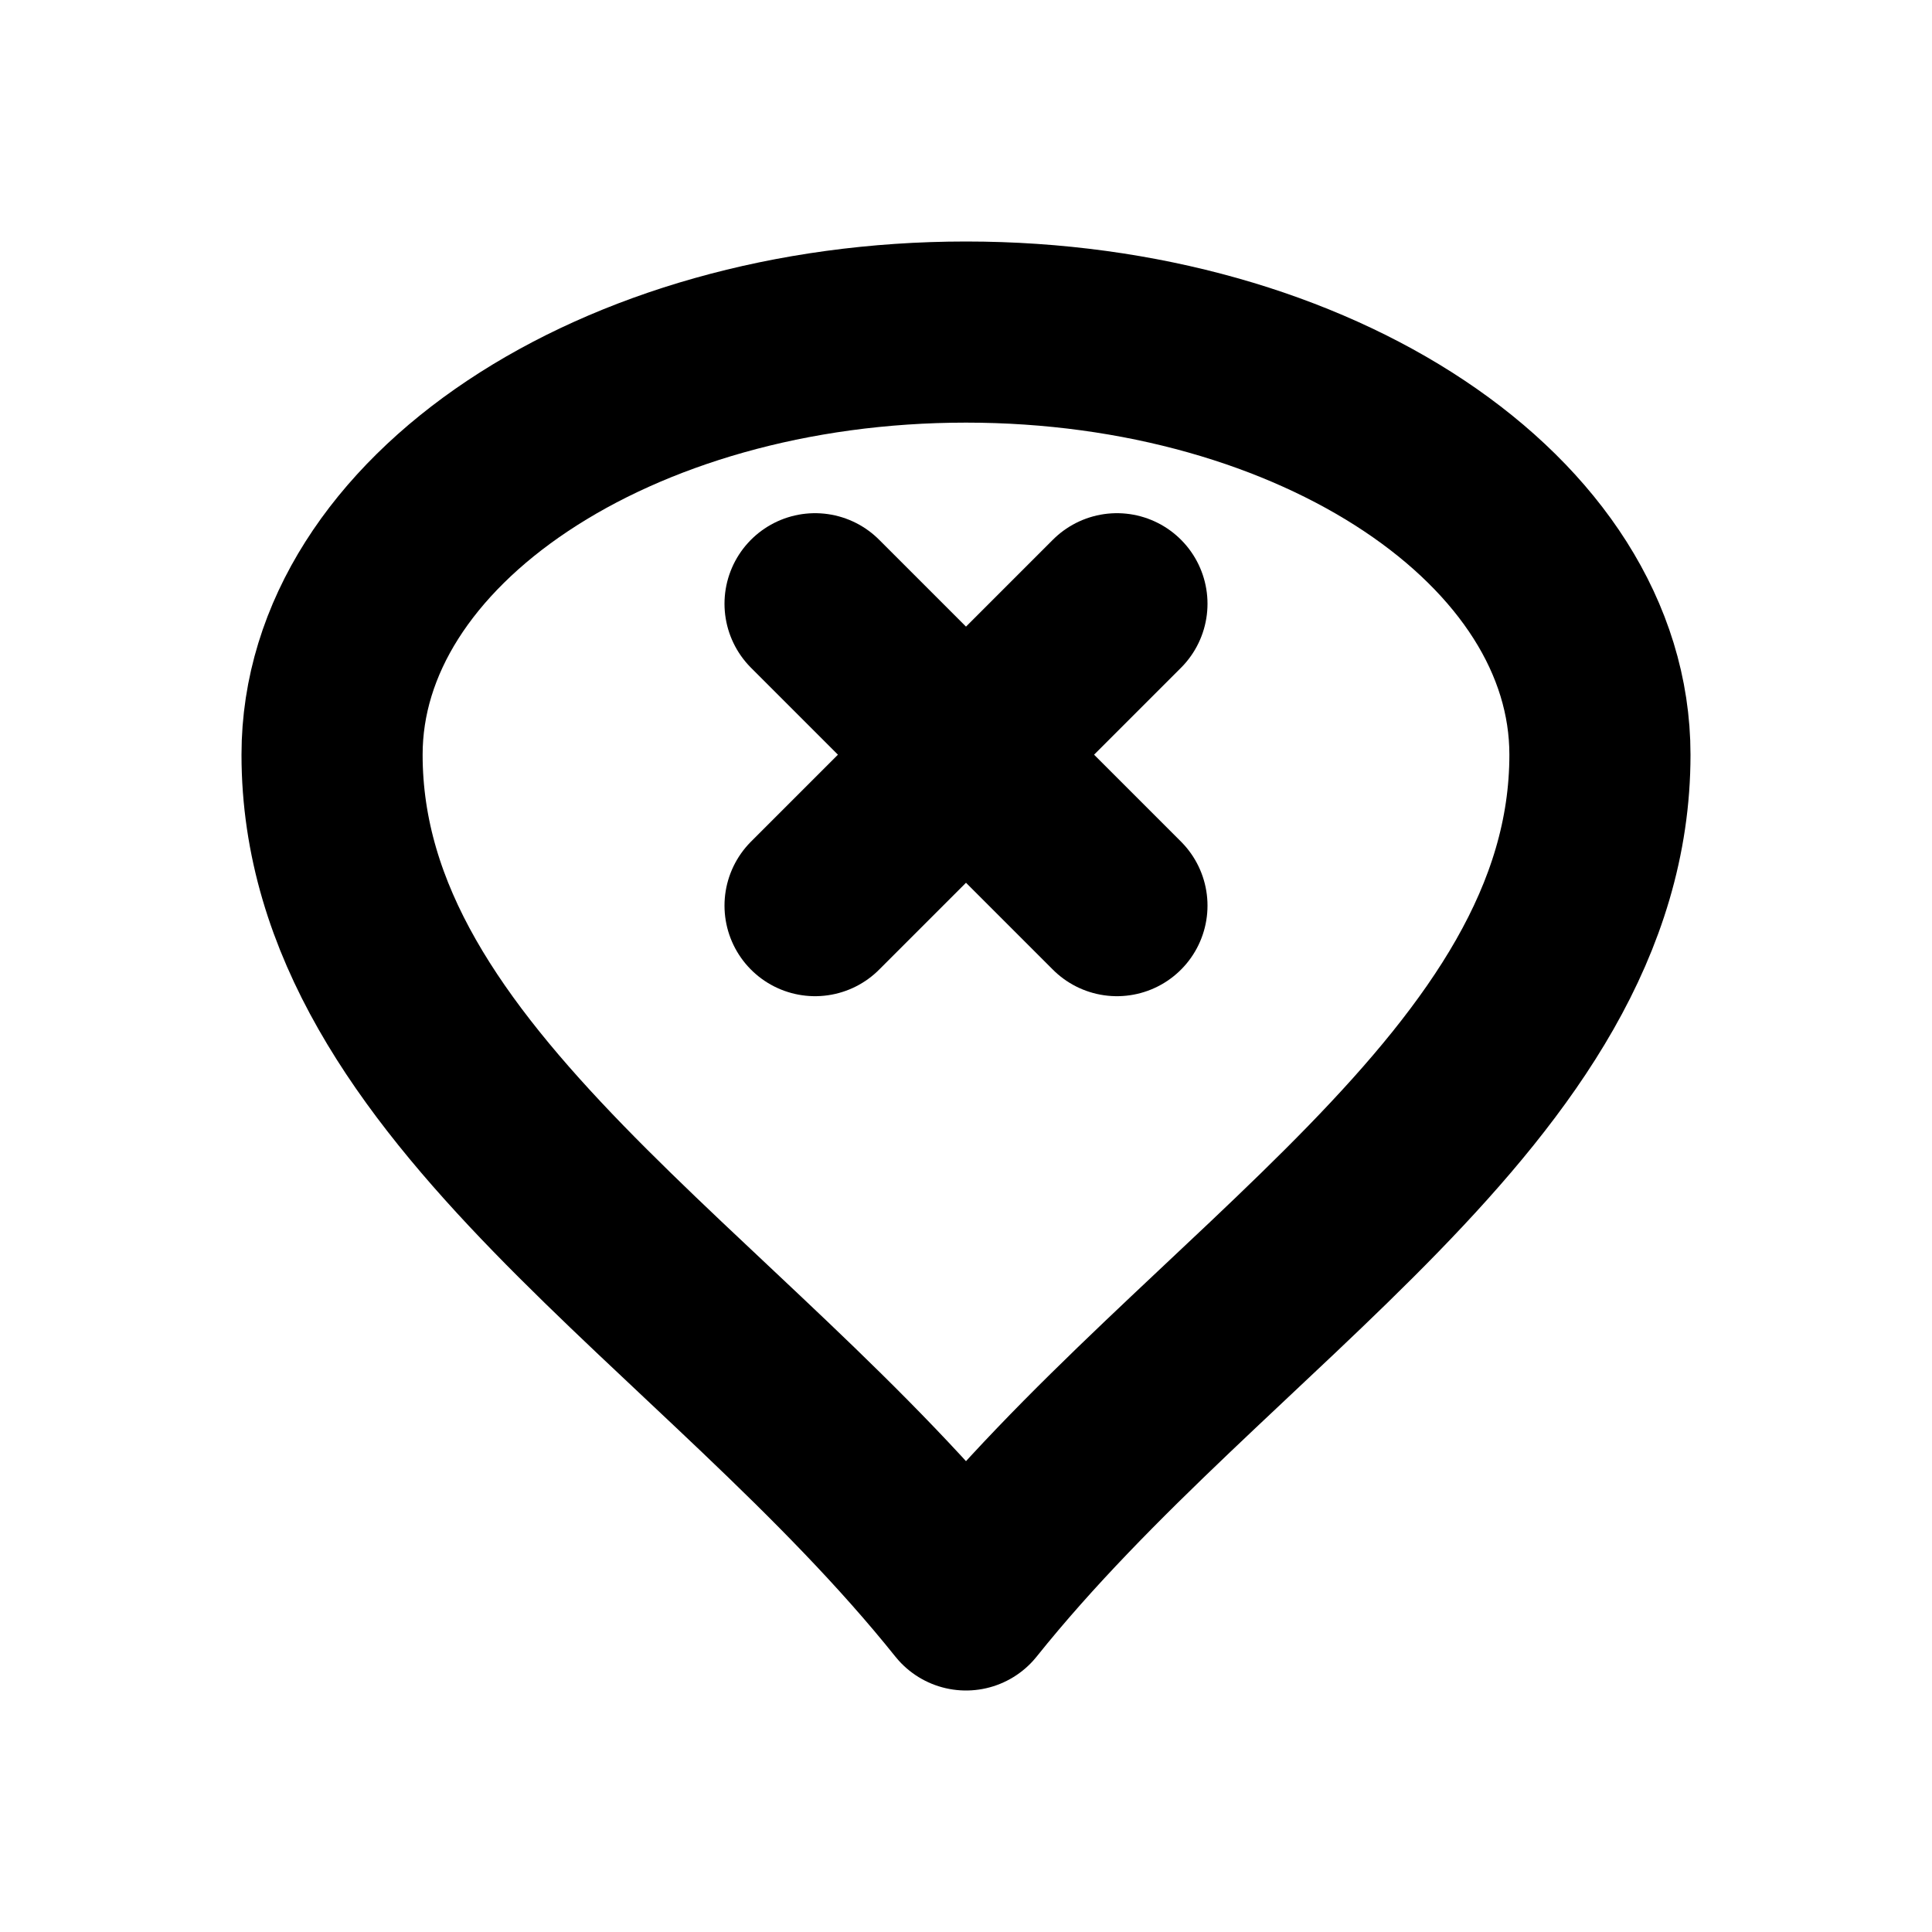
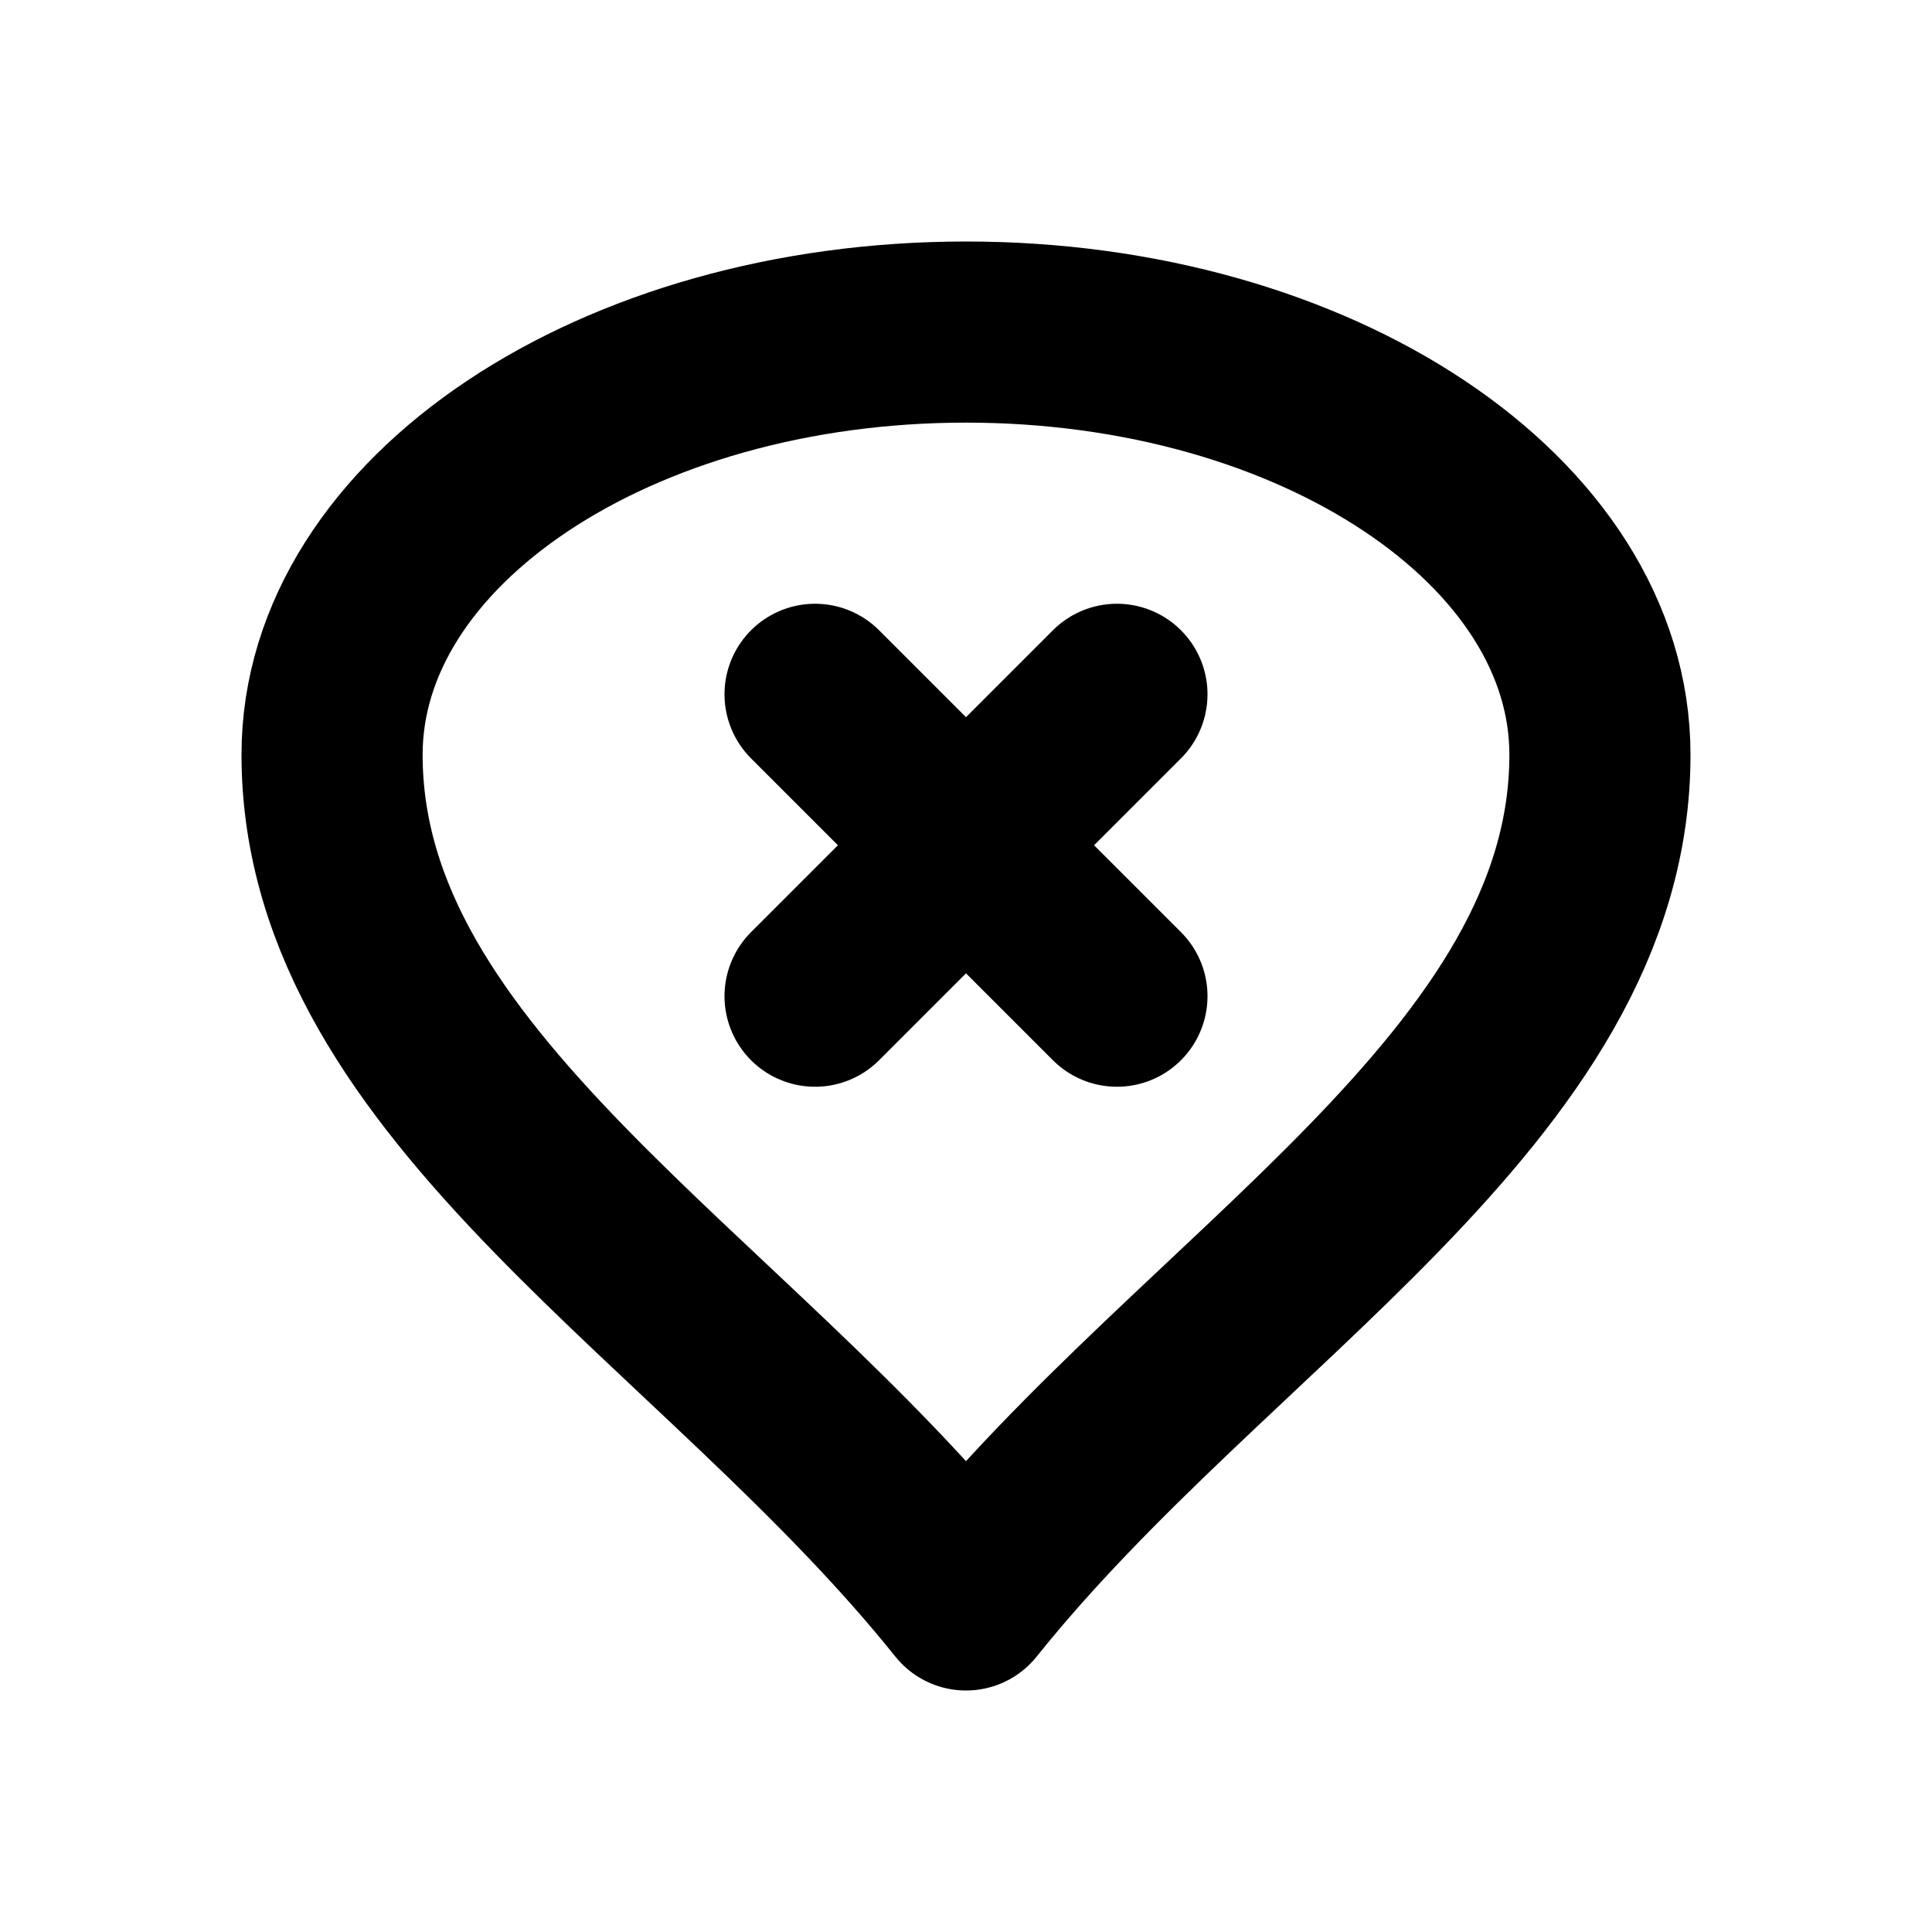
<svg xmlns="http://www.w3.org/2000/svg" width="16" height="16" viewBox="0 0 16 16" fill="none" stroke="currentColor" stroke-width="1.5" stroke-linecap="round" stroke-linejoin="round" aria-hidden="true" focusable="false">
  <path d="M8 13.25C6 10.75 2.75 9 2.75 6.25A5.25 3.5 0 0 1 13.25 6.25C13.25 9 10 10.75 8 13.25Z" />
-   <path d="M6.75 5L9.25 7.5M9.25 5L6.75 7.5" />
+   <path d="M6.75 5.75L9.25 8.25M9.25 5.75L6.75 8.25" />
</svg>
